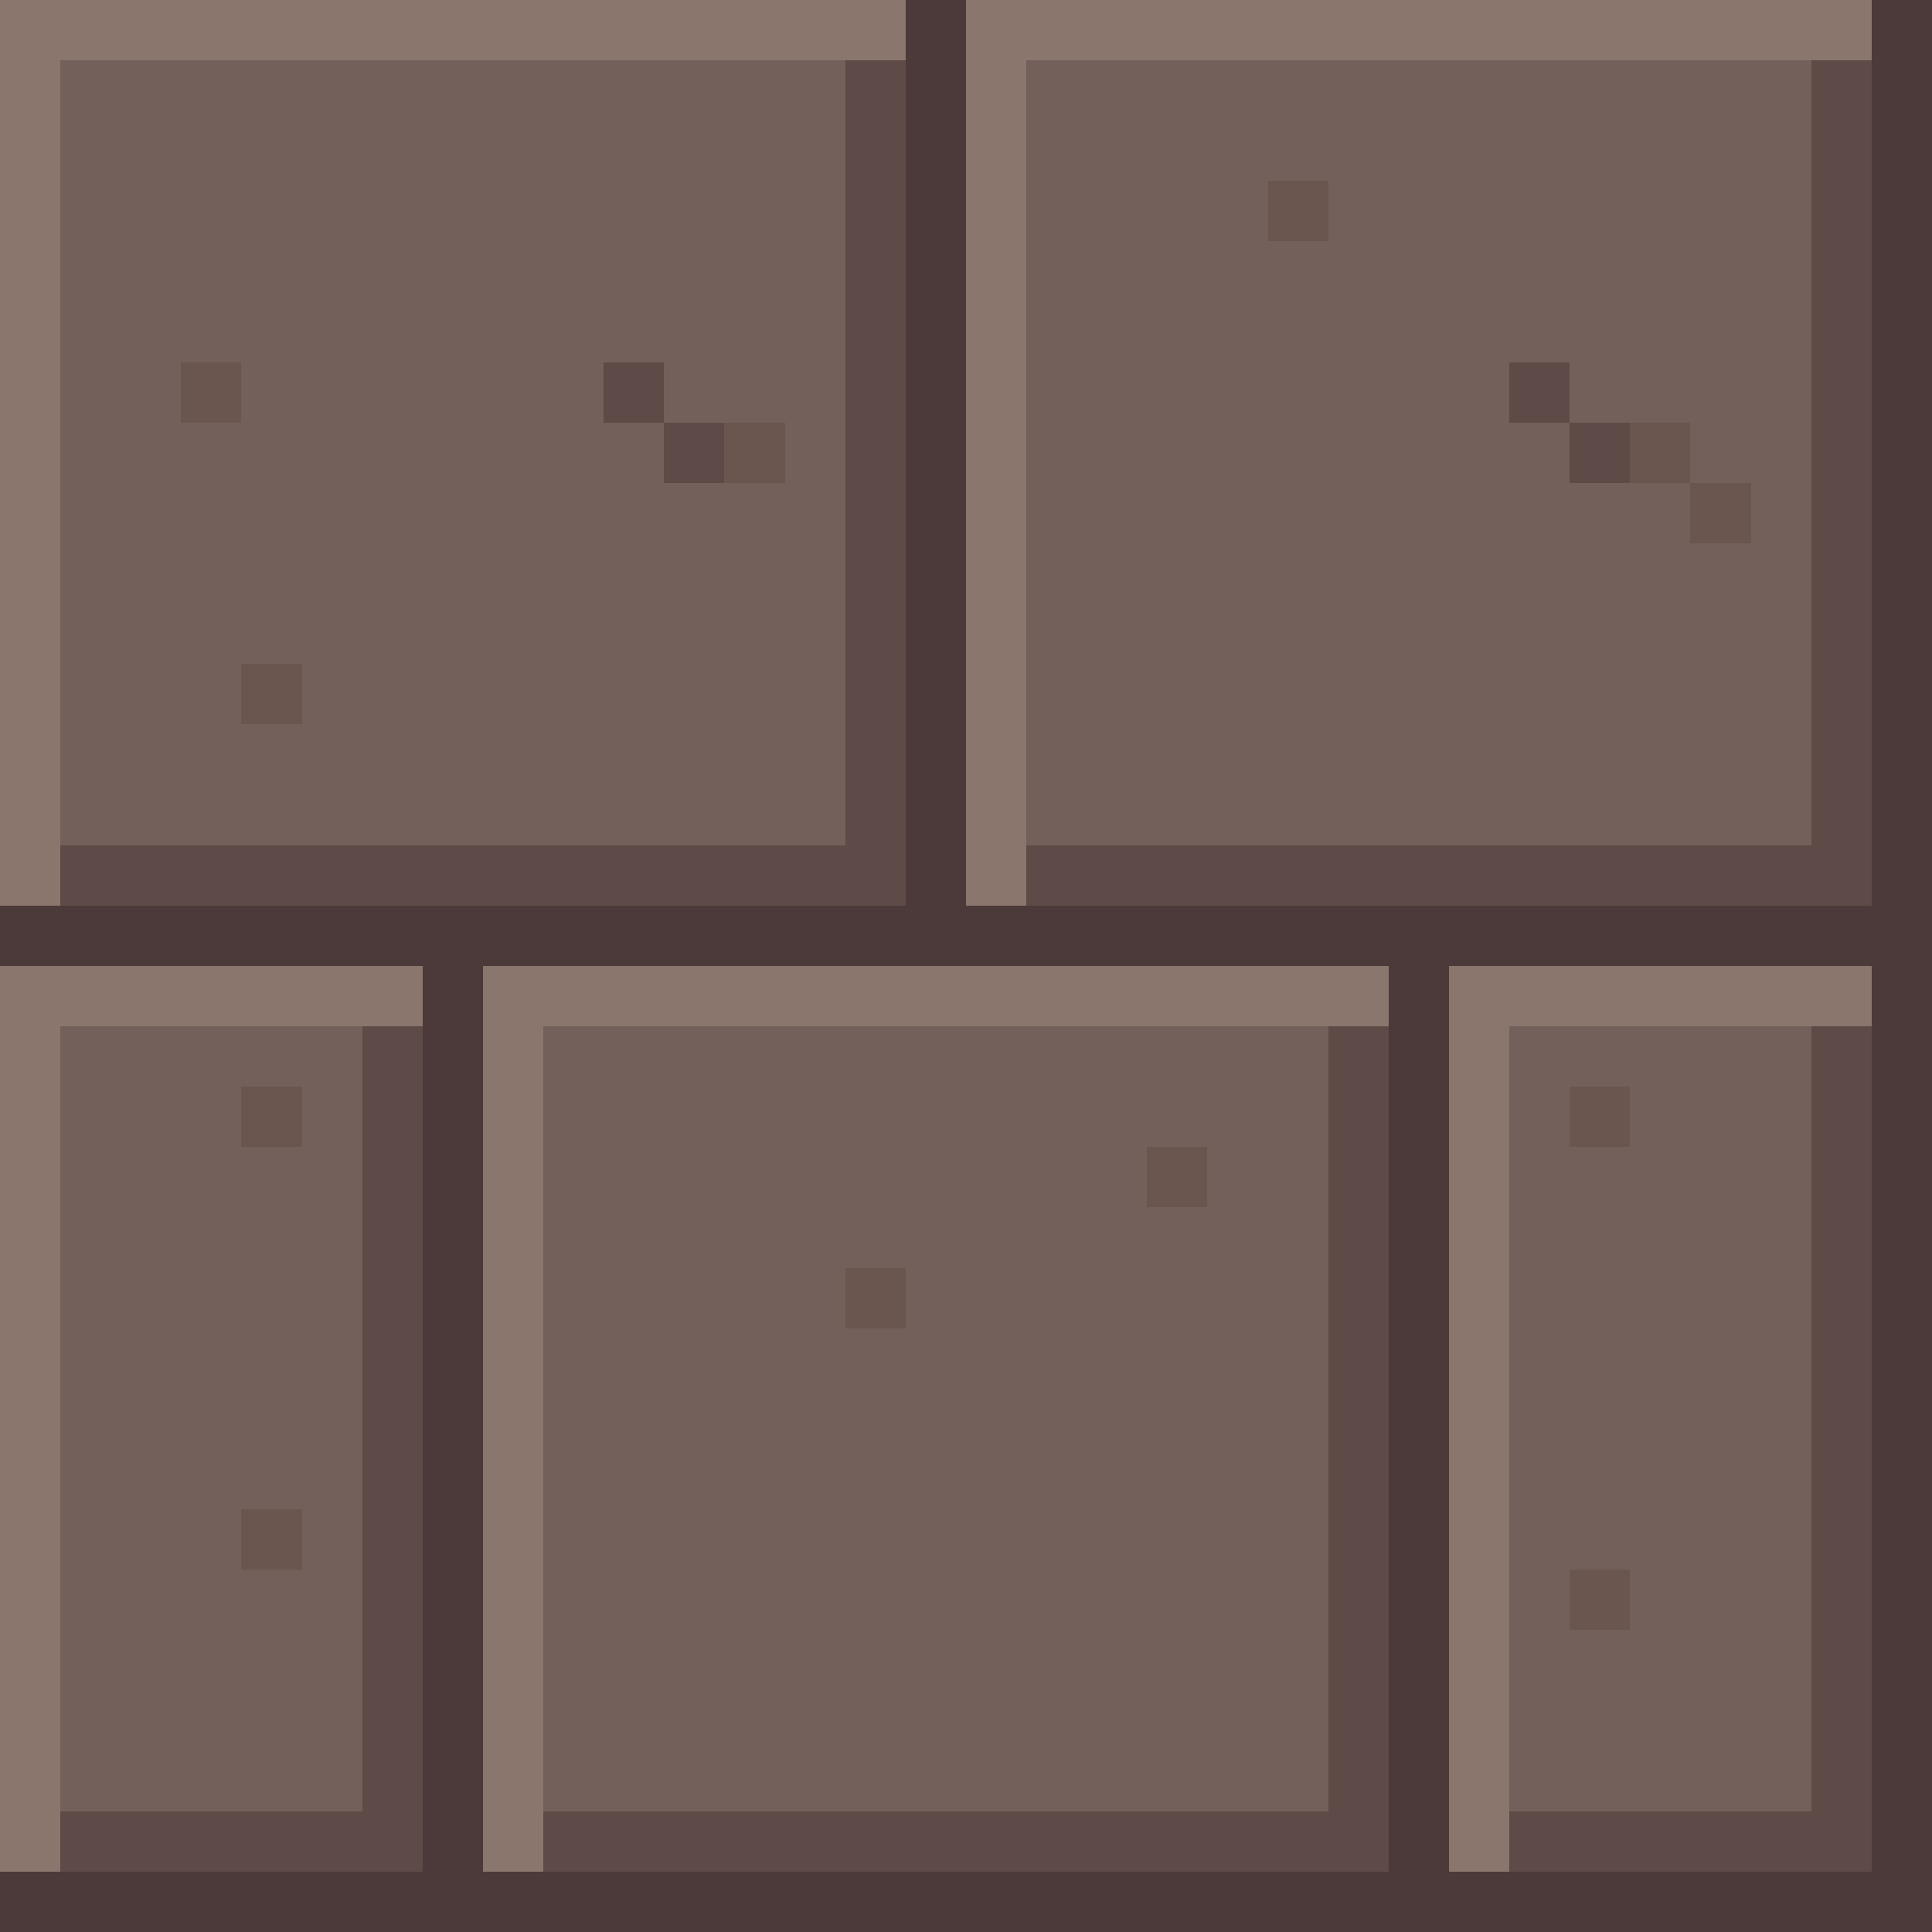
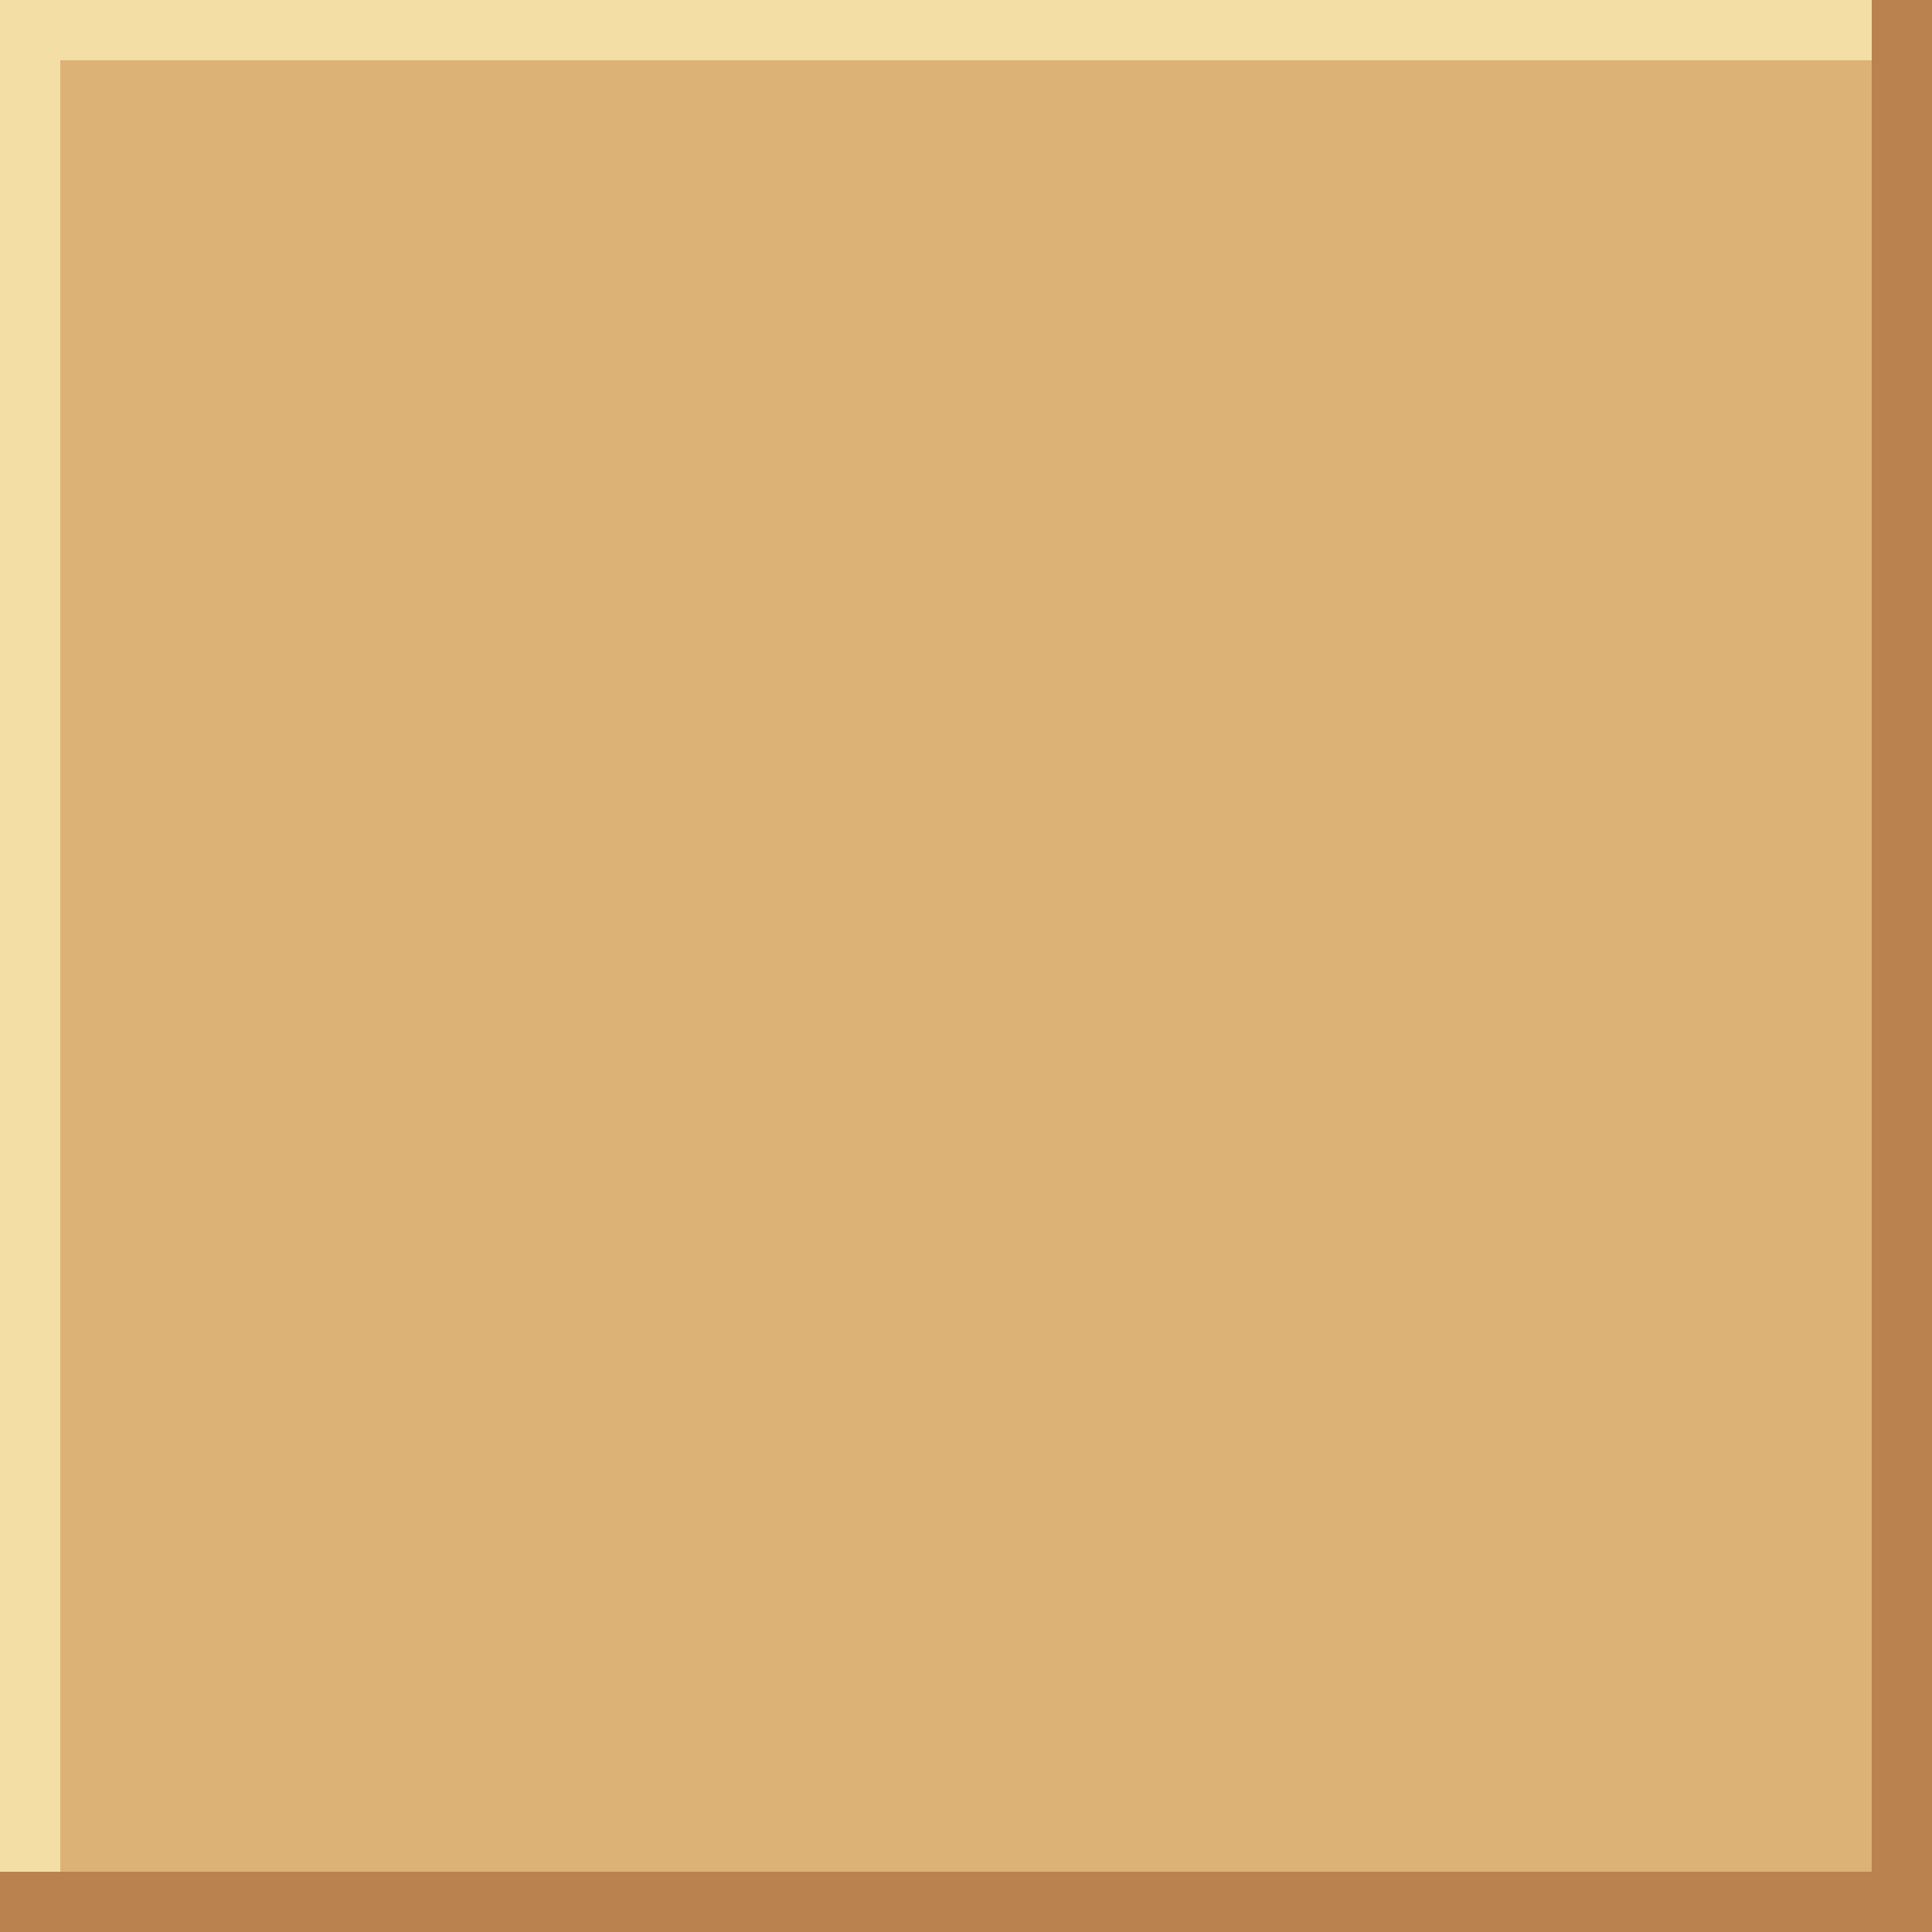
<svg xmlns="http://www.w3.org/2000/svg" width="32" height="32" viewBox="0 0 32 32" shape-rendering="crispEdges">
-   <rect x="0" y="0" width="15" height="1" fill="#8a766c" />
-   <rect x="15" y="0" width="1" height="1" fill="#4c3a3a" />
-   <rect x="16" y="0" width="15" height="1" fill="#8a766c" />
-   <rect x="31" y="0" width="1" height="1" fill="#4c3a3a" />
-   <rect x="0" y="1" width="1" height="1" fill="#8a766c" />
-   <rect x="1" y="1" width="13" height="1" fill="#74605a" />
-   <rect x="14" y="1" width="1" height="1" fill="#5e4a46" />
-   <rect x="15" y="1" width="1" height="1" fill="#4c3a3a" />
-   <rect x="16" y="1" width="1" height="1" fill="#8a766c" />
-   <rect x="17" y="1" width="13" height="1" fill="#74605a" />
-   <rect x="30" y="1" width="1" height="1" fill="#5e4a46" />
-   <rect x="31" y="1" width="1" height="1" fill="#4c3a3a" />
-   <rect x="0" y="2" width="1" height="1" fill="#8a766c" />
-   <rect x="1" y="2" width="13" height="1" fill="#74605a" />
-   <rect x="14" y="2" width="1" height="1" fill="#5e4a46" />
-   <rect x="15" y="2" width="1" height="1" fill="#4c3a3a" />
-   <rect x="16" y="2" width="1" height="1" fill="#8a766c" />
-   <rect x="17" y="2" width="13" height="1" fill="#74605a" />
-   <rect x="30" y="2" width="1" height="1" fill="#5e4a46" />
-   <rect x="31" y="2" width="1" height="1" fill="#4c3a3a" />
-   <rect x="0" y="3" width="1" height="1" fill="#8a766c" />
-   <rect x="1" y="3" width="13" height="1" fill="#74605a" />
-   <rect x="14" y="3" width="1" height="1" fill="#5e4a46" />
-   <rect x="15" y="3" width="1" height="1" fill="#4c3a3a" />
-   <rect x="16" y="3" width="1" height="1" fill="#8a766c" />
-   <rect x="17" y="3" width="4" height="1" fill="#74605a" />
-   <rect x="21" y="3" width="1" height="1" fill="#6a564f" />
-   <rect x="22" y="3" width="8" height="1" fill="#74605a" />
-   <rect x="30" y="3" width="1" height="1" fill="#5e4a46" />
-   <rect x="31" y="3" width="1" height="1" fill="#4c3a3a" />
-   <rect x="0" y="4" width="1" height="1" fill="#8a766c" />
-   <rect x="1" y="4" width="13" height="1" fill="#74605a" />
-   <rect x="14" y="4" width="1" height="1" fill="#5e4a46" />
-   <rect x="15" y="4" width="1" height="1" fill="#4c3a3a" />
-   <rect x="16" y="4" width="1" height="1" fill="#8a766c" />
-   <rect x="17" y="4" width="13" height="1" fill="#74605a" />
-   <rect x="30" y="4" width="1" height="1" fill="#5e4a46" />
-   <rect x="31" y="4" width="1" height="1" fill="#4c3a3a" />
-   <rect x="0" y="5" width="1" height="1" fill="#8a766c" />
-   <rect x="1" y="5" width="13" height="1" fill="#74605a" />
-   <rect x="14" y="5" width="1" height="1" fill="#5e4a46" />
-   <rect x="15" y="5" width="1" height="1" fill="#4c3a3a" />
-   <rect x="16" y="5" width="1" height="1" fill="#8a766c" />
-   <rect x="17" y="5" width="13" height="1" fill="#74605a" />
-   <rect x="30" y="5" width="1" height="1" fill="#5e4a46" />
-   <rect x="31" y="5" width="1" height="1" fill="#4c3a3a" />
-   <rect x="0" y="6" width="1" height="1" fill="#8a766c" />
-   <rect x="1" y="6" width="2" height="1" fill="#74605a" />
-   <rect x="3" y="6" width="1" height="1" fill="#6a564f" />
-   <rect x="4" y="6" width="6" height="1" fill="#74605a" />
-   <rect x="10" y="6" width="1" height="1" fill="#5e4a46" />
-   <rect x="11" y="6" width="3" height="1" fill="#74605a" />
-   <rect x="14" y="6" width="1" height="1" fill="#5e4a46" />
-   <rect x="15" y="6" width="1" height="1" fill="#4c3a3a" />
-   <rect x="16" y="6" width="1" height="1" fill="#8a766c" />
-   <rect x="17" y="6" width="8" height="1" fill="#74605a" />
-   <rect x="25" y="6" width="1" height="1" fill="#5e4a46" />
-   <rect x="26" y="6" width="4" height="1" fill="#74605a" />
-   <rect x="30" y="6" width="1" height="1" fill="#5e4a46" />
-   <rect x="31" y="6" width="1" height="1" fill="#4c3a3a" />
-   <rect x="0" y="7" width="1" height="1" fill="#8a766c" />
-   <rect x="1" y="7" width="10" height="1" fill="#74605a" />
-   <rect x="11" y="7" width="1" height="1" fill="#5e4a46" />
-   <rect x="12" y="7" width="1" height="1" fill="#6a564f" />
-   <rect x="13" y="7" width="1" height="1" fill="#74605a" />
-   <rect x="14" y="7" width="1" height="1" fill="#5e4a46" />
-   <rect x="15" y="7" width="1" height="1" fill="#4c3a3a" />
-   <rect x="16" y="7" width="1" height="1" fill="#8a766c" />
-   <rect x="17" y="7" width="9" height="1" fill="#74605a" />
-   <rect x="26" y="7" width="1" height="1" fill="#5e4a46" />
-   <rect x="27" y="7" width="1" height="1" fill="#6a564f" />
-   <rect x="28" y="7" width="2" height="1" fill="#74605a" />
-   <rect x="30" y="7" width="1" height="1" fill="#5e4a46" />
-   <rect x="31" y="7" width="1" height="1" fill="#4c3a3a" />
-   <rect x="0" y="8" width="1" height="1" fill="#8a766c" />
-   <rect x="1" y="8" width="13" height="1" fill="#74605a" />
-   <rect x="14" y="8" width="1" height="1" fill="#5e4a46" />
-   <rect x="15" y="8" width="1" height="1" fill="#4c3a3a" />
-   <rect x="16" y="8" width="1" height="1" fill="#8a766c" />
-   <rect x="17" y="8" width="11" height="1" fill="#74605a" />
-   <rect x="28" y="8" width="1" height="1" fill="#6a564f" />
-   <rect x="29" y="8" width="1" height="1" fill="#74605a" />
-   <rect x="30" y="8" width="1" height="1" fill="#5e4a46" />
-   <rect x="31" y="8" width="1" height="1" fill="#4c3a3a" />
-   <rect x="0" y="9" width="1" height="1" fill="#8a766c" />
-   <rect x="1" y="9" width="13" height="1" fill="#74605a" />
-   <rect x="14" y="9" width="1" height="1" fill="#5e4a46" />
-   <rect x="15" y="9" width="1" height="1" fill="#4c3a3a" />
-   <rect x="16" y="9" width="1" height="1" fill="#8a766c" />
-   <rect x="17" y="9" width="13" height="1" fill="#74605a" />
-   <rect x="30" y="9" width="1" height="1" fill="#5e4a46" />
-   <rect x="31" y="9" width="1" height="1" fill="#4c3a3a" />
-   <rect x="0" y="10" width="1" height="1" fill="#8a766c" />
-   <rect x="1" y="10" width="13" height="1" fill="#74605a" />
-   <rect x="14" y="10" width="1" height="1" fill="#5e4a46" />
-   <rect x="15" y="10" width="1" height="1" fill="#4c3a3a" />
-   <rect x="16" y="10" width="1" height="1" fill="#8a766c" />
-   <rect x="17" y="10" width="13" height="1" fill="#74605a" />
-   <rect x="30" y="10" width="1" height="1" fill="#5e4a46" />
-   <rect x="31" y="10" width="1" height="1" fill="#4c3a3a" />
-   <rect x="0" y="11" width="1" height="1" fill="#8a766c" />
-   <rect x="1" y="11" width="3" height="1" fill="#74605a" />
-   <rect x="4" y="11" width="1" height="1" fill="#6a564f" />
-   <rect x="5" y="11" width="9" height="1" fill="#74605a" />
-   <rect x="14" y="11" width="1" height="1" fill="#5e4a46" />
-   <rect x="15" y="11" width="1" height="1" fill="#4c3a3a" />
-   <rect x="16" y="11" width="1" height="1" fill="#8a766c" />
-   <rect x="17" y="11" width="13" height="1" fill="#74605a" />
-   <rect x="30" y="11" width="1" height="1" fill="#5e4a46" />
-   <rect x="31" y="11" width="1" height="1" fill="#4c3a3a" />
-   <rect x="0" y="12" width="1" height="1" fill="#8a766c" />
-   <rect x="1" y="12" width="13" height="1" fill="#74605a" />
-   <rect x="14" y="12" width="1" height="1" fill="#5e4a46" />
-   <rect x="15" y="12" width="1" height="1" fill="#4c3a3a" />
-   <rect x="16" y="12" width="1" height="1" fill="#8a766c" />
-   <rect x="17" y="12" width="13" height="1" fill="#74605a" />
-   <rect x="30" y="12" width="1" height="1" fill="#5e4a46" />
-   <rect x="31" y="12" width="1" height="1" fill="#4c3a3a" />
-   <rect x="0" y="13" width="1" height="1" fill="#8a766c" />
-   <rect x="1" y="13" width="13" height="1" fill="#74605a" />
-   <rect x="14" y="13" width="1" height="1" fill="#5e4a46" />
-   <rect x="15" y="13" width="1" height="1" fill="#4c3a3a" />
-   <rect x="16" y="13" width="1" height="1" fill="#8a766c" />
-   <rect x="17" y="13" width="13" height="1" fill="#74605a" />
-   <rect x="30" y="13" width="1" height="1" fill="#5e4a46" />
-   <rect x="31" y="13" width="1" height="1" fill="#4c3a3a" />
-   <rect x="0" y="14" width="1" height="1" fill="#8a766c" />
-   <rect x="1" y="14" width="14" height="1" fill="#5e4a46" />
-   <rect x="15" y="14" width="1" height="1" fill="#4c3a3a" />
-   <rect x="16" y="14" width="1" height="1" fill="#8a766c" />
-   <rect x="17" y="14" width="14" height="1" fill="#5e4a46" />
-   <rect x="31" y="14" width="1" height="1" fill="#4c3a3a" />
-   <rect x="0" y="15" width="32" height="1" fill="#4c3a3a" />
-   <rect x="0" y="16" width="7" height="1" fill="#8a766c" />
-   <rect x="7" y="16" width="1" height="1" fill="#4c3a3a" />
-   <rect x="8" y="16" width="15" height="1" fill="#8a766c" />
-   <rect x="23" y="16" width="1" height="1" fill="#4c3a3a" />
-   <rect x="24" y="16" width="7" height="1" fill="#8a766c" />
-   <rect x="31" y="16" width="1" height="1" fill="#4c3a3a" />
-   <rect x="0" y="17" width="1" height="1" fill="#8a766c" />
-   <rect x="1" y="17" width="5" height="1" fill="#74605a" />
-   <rect x="6" y="17" width="1" height="1" fill="#5e4a46" />
-   <rect x="7" y="17" width="1" height="1" fill="#4c3a3a" />
-   <rect x="8" y="17" width="1" height="1" fill="#8a766c" />
-   <rect x="9" y="17" width="13" height="1" fill="#74605a" />
-   <rect x="22" y="17" width="1" height="1" fill="#5e4a46" />
-   <rect x="23" y="17" width="1" height="1" fill="#4c3a3a" />
-   <rect x="24" y="17" width="1" height="1" fill="#8a766c" />
-   <rect x="25" y="17" width="5" height="1" fill="#74605a" />
-   <rect x="30" y="17" width="1" height="1" fill="#5e4a46" />
-   <rect x="31" y="17" width="1" height="1" fill="#4c3a3a" />
-   <rect x="0" y="18" width="1" height="1" fill="#8a766c" />
-   <rect x="1" y="18" width="3" height="1" fill="#74605a" />
-   <rect x="4" y="18" width="1" height="1" fill="#6a564f" />
-   <rect x="5" y="18" width="1" height="1" fill="#74605a" />
-   <rect x="6" y="18" width="1" height="1" fill="#5e4a46" />
-   <rect x="7" y="18" width="1" height="1" fill="#4c3a3a" />
-   <rect x="8" y="18" width="1" height="1" fill="#8a766c" />
-   <rect x="9" y="18" width="13" height="1" fill="#74605a" />
-   <rect x="22" y="18" width="1" height="1" fill="#5e4a46" />
-   <rect x="23" y="18" width="1" height="1" fill="#4c3a3a" />
-   <rect x="24" y="18" width="1" height="1" fill="#8a766c" />
-   <rect x="25" y="18" width="1" height="1" fill="#74605a" />
-   <rect x="26" y="18" width="1" height="1" fill="#6a564f" />
-   <rect x="27" y="18" width="3" height="1" fill="#74605a" />
-   <rect x="30" y="18" width="1" height="1" fill="#5e4a46" />
-   <rect x="31" y="18" width="1" height="1" fill="#4c3a3a" />
-   <rect x="0" y="19" width="1" height="1" fill="#8a766c" />
-   <rect x="1" y="19" width="5" height="1" fill="#74605a" />
-   <rect x="6" y="19" width="1" height="1" fill="#5e4a46" />
-   <rect x="7" y="19" width="1" height="1" fill="#4c3a3a" />
-   <rect x="8" y="19" width="1" height="1" fill="#8a766c" />
-   <rect x="9" y="19" width="10" height="1" fill="#74605a" />
-   <rect x="19" y="19" width="1" height="1" fill="#6a564f" />
-   <rect x="20" y="19" width="2" height="1" fill="#74605a" />
-   <rect x="22" y="19" width="1" height="1" fill="#5e4a46" />
-   <rect x="23" y="19" width="1" height="1" fill="#4c3a3a" />
-   <rect x="24" y="19" width="1" height="1" fill="#8a766c" />
-   <rect x="25" y="19" width="5" height="1" fill="#74605a" />
-   <rect x="30" y="19" width="1" height="1" fill="#5e4a46" />
-   <rect x="31" y="19" width="1" height="1" fill="#4c3a3a" />
-   <rect x="0" y="20" width="1" height="1" fill="#8a766c" />
-   <rect x="1" y="20" width="5" height="1" fill="#74605a" />
-   <rect x="6" y="20" width="1" height="1" fill="#5e4a46" />
-   <rect x="7" y="20" width="1" height="1" fill="#4c3a3a" />
-   <rect x="8" y="20" width="1" height="1" fill="#8a766c" />
-   <rect x="9" y="20" width="13" height="1" fill="#74605a" />
-   <rect x="22" y="20" width="1" height="1" fill="#5e4a46" />
-   <rect x="23" y="20" width="1" height="1" fill="#4c3a3a" />
-   <rect x="24" y="20" width="1" height="1" fill="#8a766c" />
-   <rect x="25" y="20" width="5" height="1" fill="#74605a" />
-   <rect x="30" y="20" width="1" height="1" fill="#5e4a46" />
-   <rect x="31" y="20" width="1" height="1" fill="#4c3a3a" />
-   <rect x="0" y="21" width="1" height="1" fill="#8a766c" />
-   <rect x="1" y="21" width="5" height="1" fill="#74605a" />
-   <rect x="6" y="21" width="1" height="1" fill="#5e4a46" />
-   <rect x="7" y="21" width="1" height="1" fill="#4c3a3a" />
-   <rect x="8" y="21" width="1" height="1" fill="#8a766c" />
-   <rect x="9" y="21" width="5" height="1" fill="#74605a" />
-   <rect x="14" y="21" width="1" height="1" fill="#6a564f" />
-   <rect x="15" y="21" width="7" height="1" fill="#74605a" />
-   <rect x="22" y="21" width="1" height="1" fill="#5e4a46" />
-   <rect x="23" y="21" width="1" height="1" fill="#4c3a3a" />
-   <rect x="24" y="21" width="1" height="1" fill="#8a766c" />
-   <rect x="25" y="21" width="5" height="1" fill="#74605a" />
-   <rect x="30" y="21" width="1" height="1" fill="#5e4a46" />
-   <rect x="31" y="21" width="1" height="1" fill="#4c3a3a" />
-   <rect x="0" y="22" width="1" height="1" fill="#8a766c" />
-   <rect x="1" y="22" width="5" height="1" fill="#74605a" />
-   <rect x="6" y="22" width="1" height="1" fill="#5e4a46" />
-   <rect x="7" y="22" width="1" height="1" fill="#4c3a3a" />
-   <rect x="8" y="22" width="1" height="1" fill="#8a766c" />
-   <rect x="9" y="22" width="13" height="1" fill="#74605a" />
-   <rect x="22" y="22" width="1" height="1" fill="#5e4a46" />
-   <rect x="23" y="22" width="1" height="1" fill="#4c3a3a" />
-   <rect x="24" y="22" width="1" height="1" fill="#8a766c" />
-   <rect x="25" y="22" width="5" height="1" fill="#74605a" />
-   <rect x="30" y="22" width="1" height="1" fill="#5e4a46" />
-   <rect x="31" y="22" width="1" height="1" fill="#4c3a3a" />
-   <rect x="0" y="23" width="1" height="1" fill="#8a766c" />
-   <rect x="1" y="23" width="5" height="1" fill="#74605a" />
-   <rect x="6" y="23" width="1" height="1" fill="#5e4a46" />
-   <rect x="7" y="23" width="1" height="1" fill="#4c3a3a" />
-   <rect x="8" y="23" width="1" height="1" fill="#8a766c" />
-   <rect x="9" y="23" width="13" height="1" fill="#74605a" />
-   <rect x="22" y="23" width="1" height="1" fill="#5e4a46" />
-   <rect x="23" y="23" width="1" height="1" fill="#4c3a3a" />
-   <rect x="24" y="23" width="1" height="1" fill="#8a766c" />
-   <rect x="25" y="23" width="5" height="1" fill="#74605a" />
-   <rect x="30" y="23" width="1" height="1" fill="#5e4a46" />
-   <rect x="31" y="23" width="1" height="1" fill="#4c3a3a" />
-   <rect x="0" y="24" width="1" height="1" fill="#8a766c" />
-   <rect x="1" y="24" width="5" height="1" fill="#74605a" />
-   <rect x="6" y="24" width="1" height="1" fill="#5e4a46" />
-   <rect x="7" y="24" width="1" height="1" fill="#4c3a3a" />
-   <rect x="8" y="24" width="1" height="1" fill="#8a766c" />
-   <rect x="9" y="24" width="13" height="1" fill="#74605a" />
-   <rect x="22" y="24" width="1" height="1" fill="#5e4a46" />
-   <rect x="23" y="24" width="1" height="1" fill="#4c3a3a" />
-   <rect x="24" y="24" width="1" height="1" fill="#8a766c" />
-   <rect x="25" y="24" width="5" height="1" fill="#74605a" />
-   <rect x="30" y="24" width="1" height="1" fill="#5e4a46" />
-   <rect x="31" y="24" width="1" height="1" fill="#4c3a3a" />
-   <rect x="0" y="25" width="1" height="1" fill="#8a766c" />
-   <rect x="1" y="25" width="3" height="1" fill="#74605a" />
-   <rect x="4" y="25" width="1" height="1" fill="#6a564f" />
-   <rect x="5" y="25" width="1" height="1" fill="#74605a" />
-   <rect x="6" y="25" width="1" height="1" fill="#5e4a46" />
-   <rect x="7" y="25" width="1" height="1" fill="#4c3a3a" />
-   <rect x="8" y="25" width="1" height="1" fill="#8a766c" />
-   <rect x="9" y="25" width="13" height="1" fill="#74605a" />
-   <rect x="22" y="25" width="1" height="1" fill="#5e4a46" />
-   <rect x="23" y="25" width="1" height="1" fill="#4c3a3a" />
-   <rect x="24" y="25" width="1" height="1" fill="#8a766c" />
-   <rect x="25" y="25" width="5" height="1" fill="#74605a" />
-   <rect x="30" y="25" width="1" height="1" fill="#5e4a46" />
-   <rect x="31" y="25" width="1" height="1" fill="#4c3a3a" />
-   <rect x="0" y="26" width="1" height="1" fill="#8a766c" />
-   <rect x="1" y="26" width="5" height="1" fill="#74605a" />
-   <rect x="6" y="26" width="1" height="1" fill="#5e4a46" />
-   <rect x="7" y="26" width="1" height="1" fill="#4c3a3a" />
-   <rect x="8" y="26" width="1" height="1" fill="#8a766c" />
-   <rect x="9" y="26" width="13" height="1" fill="#74605a" />
-   <rect x="22" y="26" width="1" height="1" fill="#5e4a46" />
-   <rect x="23" y="26" width="1" height="1" fill="#4c3a3a" />
-   <rect x="24" y="26" width="1" height="1" fill="#8a766c" />
-   <rect x="25" y="26" width="1" height="1" fill="#74605a" />
-   <rect x="26" y="26" width="1" height="1" fill="#6a564f" />
-   <rect x="27" y="26" width="3" height="1" fill="#74605a" />
-   <rect x="30" y="26" width="1" height="1" fill="#5e4a46" />
-   <rect x="31" y="26" width="1" height="1" fill="#4c3a3a" />
-   <rect x="0" y="27" width="1" height="1" fill="#8a766c" />
-   <rect x="1" y="27" width="5" height="1" fill="#74605a" />
-   <rect x="6" y="27" width="1" height="1" fill="#5e4a46" />
-   <rect x="7" y="27" width="1" height="1" fill="#4c3a3a" />
-   <rect x="8" y="27" width="1" height="1" fill="#8a766c" />
-   <rect x="9" y="27" width="13" height="1" fill="#74605a" />
-   <rect x="22" y="27" width="1" height="1" fill="#5e4a46" />
-   <rect x="23" y="27" width="1" height="1" fill="#4c3a3a" />
-   <rect x="24" y="27" width="1" height="1" fill="#8a766c" />
-   <rect x="25" y="27" width="5" height="1" fill="#74605a" />
-   <rect x="30" y="27" width="1" height="1" fill="#5e4a46" />
-   <rect x="31" y="27" width="1" height="1" fill="#4c3a3a" />
-   <rect x="0" y="28" width="1" height="1" fill="#8a766c" />
-   <rect x="1" y="28" width="5" height="1" fill="#74605a" />
-   <rect x="6" y="28" width="1" height="1" fill="#5e4a46" />
-   <rect x="7" y="28" width="1" height="1" fill="#4c3a3a" />
-   <rect x="8" y="28" width="1" height="1" fill="#8a766c" />
-   <rect x="9" y="28" width="13" height="1" fill="#74605a" />
-   <rect x="22" y="28" width="1" height="1" fill="#5e4a46" />
-   <rect x="23" y="28" width="1" height="1" fill="#4c3a3a" />
-   <rect x="24" y="28" width="1" height="1" fill="#8a766c" />
-   <rect x="25" y="28" width="5" height="1" fill="#74605a" />
-   <rect x="30" y="28" width="1" height="1" fill="#5e4a46" />
-   <rect x="31" y="28" width="1" height="1" fill="#4c3a3a" />
-   <rect x="0" y="29" width="1" height="1" fill="#8a766c" />
-   <rect x="1" y="29" width="5" height="1" fill="#74605a" />
-   <rect x="6" y="29" width="1" height="1" fill="#5e4a46" />
-   <rect x="7" y="29" width="1" height="1" fill="#4c3a3a" />
-   <rect x="8" y="29" width="1" height="1" fill="#8a766c" />
-   <rect x="9" y="29" width="13" height="1" fill="#74605a" />
-   <rect x="22" y="29" width="1" height="1" fill="#5e4a46" />
-   <rect x="23" y="29" width="1" height="1" fill="#4c3a3a" />
-   <rect x="24" y="29" width="1" height="1" fill="#8a766c" />
-   <rect x="25" y="29" width="5" height="1" fill="#74605a" />
-   <rect x="30" y="29" width="1" height="1" fill="#5e4a46" />
-   <rect x="31" y="29" width="1" height="1" fill="#4c3a3a" />
-   <rect x="0" y="30" width="1" height="1" fill="#8a766c" />
-   <rect x="1" y="30" width="6" height="1" fill="#5e4a46" />
-   <rect x="7" y="30" width="1" height="1" fill="#4c3a3a" />
-   <rect x="8" y="30" width="1" height="1" fill="#8a766c" />
-   <rect x="9" y="30" width="14" height="1" fill="#5e4a46" />
-   <rect x="23" y="30" width="1" height="1" fill="#4c3a3a" />
-   <rect x="24" y="30" width="1" height="1" fill="#8a766c" />
-   <rect x="25" y="30" width="6" height="1" fill="#5e4a46" />
-   <rect x="31" y="30" width="1" height="1" fill="#4c3a3a" />
-   <rect x="0" y="31" width="32" height="1" fill="#4c3a3a" />
+   <rect x="0" y="0" width="31" height="1" fill="#f3dfa6" />
+   <rect x="31" y="0" width="1" height="1" fill="#b9824e" />
+   <rect x="0" y="1" width="1" height="1" fill="#f3dfa6" />
+   <rect x="1" y="1" width="30" height="1" fill="#ddb277" />
+   <rect x="31" y="1" width="1" height="1" fill="#b9824e" />
+   <rect x="0" y="2" width="1" height="1" fill="#f3dfa6" />
+   <rect x="1" y="2" width="30" height="1" fill="#ddb277" />
+   <rect x="31" y="2" width="1" height="1" fill="#b9824e" />
+   <rect x="0" y="3" width="1" height="1" fill="#f3dfa6" />
+   <rect x="1" y="3" width="30" height="1" fill="#ddb277" />
+   <rect x="31" y="3" width="1" height="1" fill="#b9824e" />
+   <rect x="0" y="4" width="1" height="1" fill="#f3dfa6" />
+   <rect x="1" y="4" width="30" height="1" fill="#ddb277" />
+   <rect x="31" y="4" width="1" height="1" fill="#b9824e" />
+   <rect x="0" y="5" width="1" height="1" fill="#f3dfa6" />
+   <rect x="1" y="5" width="30" height="1" fill="#ddb277" />
+   <rect x="31" y="5" width="1" height="1" fill="#b9824e" />
+   <rect x="0" y="6" width="1" height="1" fill="#f3dfa6" />
+   <rect x="1" y="6" width="30" height="1" fill="#ddb277" />
+   <rect x="31" y="6" width="1" height="1" fill="#b9824e" />
+   <rect x="0" y="7" width="1" height="1" fill="#f3dfa6" />
+   <rect x="1" y="7" width="30" height="1" fill="#ddb277" />
+   <rect x="31" y="7" width="1" height="1" fill="#b9824e" />
+   <rect x="0" y="8" width="1" height="1" fill="#f3dfa6" />
+   <rect x="1" y="8" width="30" height="1" fill="#ddb277" />
+   <rect x="31" y="8" width="1" height="1" fill="#b9824e" />
+   <rect x="0" y="9" width="1" height="1" fill="#f3dfa6" />
+   <rect x="1" y="9" width="30" height="1" fill="#ddb277" />
+   <rect x="31" y="9" width="1" height="1" fill="#b9824e" />
+   <rect x="0" y="10" width="1" height="1" fill="#f3dfa6" />
+   <rect x="1" y="10" width="30" height="1" fill="#ddb277" />
+   <rect x="31" y="10" width="1" height="1" fill="#b9824e" />
+   <rect x="0" y="11" width="1" height="1" fill="#f3dfa6" />
+   <rect x="1" y="11" width="30" height="1" fill="#ddb277" />
+   <rect x="31" y="11" width="1" height="1" fill="#b9824e" />
+   <rect x="0" y="12" width="1" height="1" fill="#f3dfa6" />
+   <rect x="1" y="12" width="30" height="1" fill="#ddb277" />
+   <rect x="31" y="12" width="1" height="1" fill="#b9824e" />
+   <rect x="0" y="13" width="1" height="1" fill="#f3dfa6" />
+   <rect x="1" y="13" width="30" height="1" fill="#ddb277" />
+   <rect x="31" y="13" width="1" height="1" fill="#b9824e" />
+   <rect x="0" y="14" width="1" height="1" fill="#f3dfa6" />
+   <rect x="1" y="14" width="30" height="1" fill="#ddb277" />
+   <rect x="31" y="14" width="1" height="1" fill="#b9824e" />
+   <rect x="0" y="15" width="1" height="1" fill="#f3dfa6" />
+   <rect x="1" y="15" width="30" height="1" fill="#ddb277" />
+   <rect x="31" y="15" width="1" height="1" fill="#b9824e" />
+   <rect x="0" y="16" width="1" height="1" fill="#f3dfa6" />
+   <rect x="1" y="16" width="30" height="1" fill="#ddb277" />
+   <rect x="31" y="16" width="1" height="1" fill="#b9824e" />
+   <rect x="0" y="17" width="1" height="1" fill="#f3dfa6" />
+   <rect x="1" y="17" width="30" height="1" fill="#ddb277" />
+   <rect x="31" y="17" width="1" height="1" fill="#b9824e" />
+   <rect x="0" y="18" width="1" height="1" fill="#f3dfa6" />
+   <rect x="1" y="18" width="30" height="1" fill="#ddb277" />
+   <rect x="31" y="18" width="1" height="1" fill="#b9824e" />
+   <rect x="0" y="19" width="1" height="1" fill="#f3dfa6" />
+   <rect x="1" y="19" width="30" height="1" fill="#ddb277" />
+   <rect x="31" y="19" width="1" height="1" fill="#b9824e" />
+   <rect x="0" y="20" width="1" height="1" fill="#f3dfa6" />
+   <rect x="1" y="20" width="30" height="1" fill="#ddb277" />
+   <rect x="31" y="20" width="1" height="1" fill="#b9824e" />
+   <rect x="0" y="21" width="1" height="1" fill="#f3dfa6" />
+   <rect x="1" y="21" width="30" height="1" fill="#ddb277" />
+   <rect x="31" y="21" width="1" height="1" fill="#b9824e" />
+   <rect x="0" y="22" width="1" height="1" fill="#f3dfa6" />
+   <rect x="1" y="22" width="30" height="1" fill="#ddb277" />
+   <rect x="31" y="22" width="1" height="1" fill="#b9824e" />
+   <rect x="0" y="23" width="1" height="1" fill="#f3dfa6" />
+   <rect x="1" y="23" width="30" height="1" fill="#ddb277" />
+   <rect x="31" y="23" width="1" height="1" fill="#b9824e" />
+   <rect x="0" y="24" width="1" height="1" fill="#f3dfa6" />
+   <rect x="1" y="24" width="30" height="1" fill="#ddb277" />
+   <rect x="31" y="24" width="1" height="1" fill="#b9824e" />
+   <rect x="0" y="25" width="1" height="1" fill="#f3dfa6" />
+   <rect x="1" y="25" width="30" height="1" fill="#ddb277" />
+   <rect x="31" y="25" width="1" height="1" fill="#b9824e" />
+   <rect x="0" y="26" width="1" height="1" fill="#f3dfa6" />
+   <rect x="1" y="26" width="30" height="1" fill="#ddb277" />
+   <rect x="31" y="26" width="1" height="1" fill="#b9824e" />
+   <rect x="0" y="27" width="1" height="1" fill="#f3dfa6" />
+   <rect x="1" y="27" width="30" height="1" fill="#ddb277" />
+   <rect x="31" y="27" width="1" height="1" fill="#b9824e" />
+   <rect x="0" y="28" width="1" height="1" fill="#f3dfa6" />
+   <rect x="1" y="28" width="30" height="1" fill="#ddb277" />
+   <rect x="31" y="28" width="1" height="1" fill="#b9824e" />
+   <rect x="0" y="29" width="1" height="1" fill="#f3dfa6" />
+   <rect x="1" y="29" width="30" height="1" fill="#ddb277" />
+   <rect x="31" y="29" width="1" height="1" fill="#b9824e" />
+   <rect x="0" y="30" width="1" height="1" fill="#f3dfa6" />
+   <rect x="1" y="30" width="30" height="1" fill="#ddb277" />
+   <rect x="31" y="30" width="1" height="1" fill="#b9824e" />
+   <rect x="0" y="31" width="32" height="1" fill="#b9824e" />
</svg>
